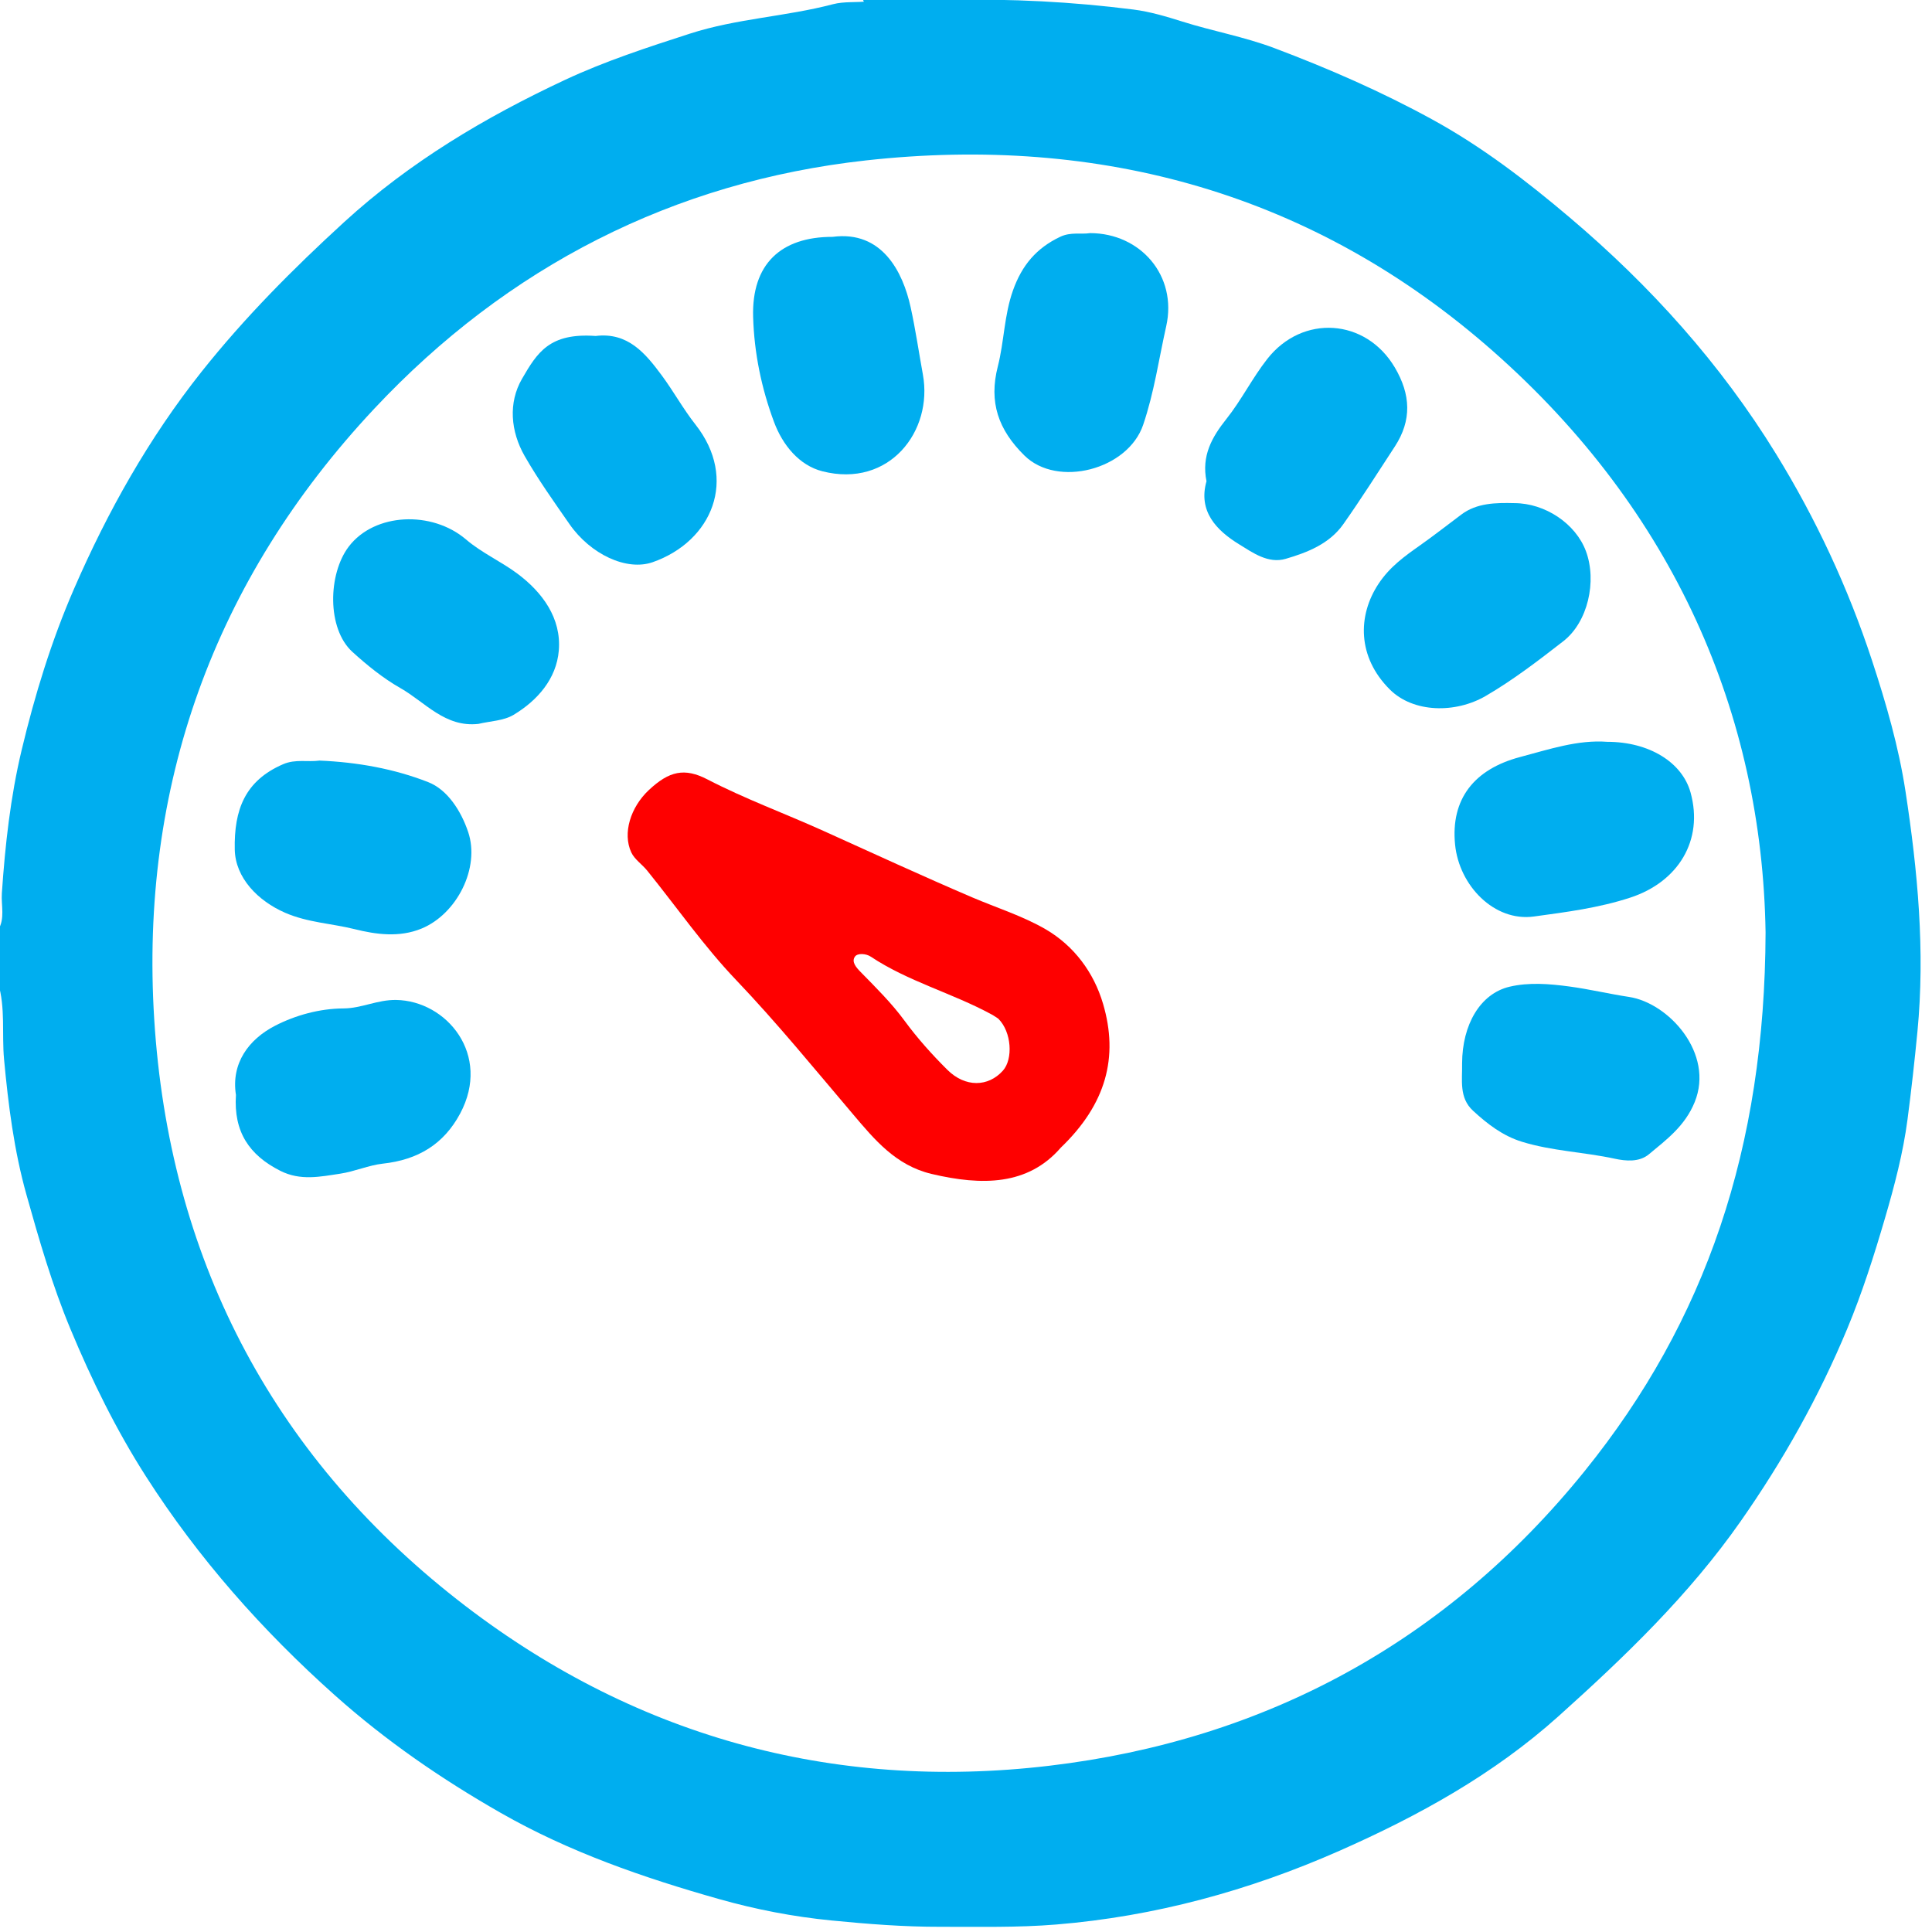
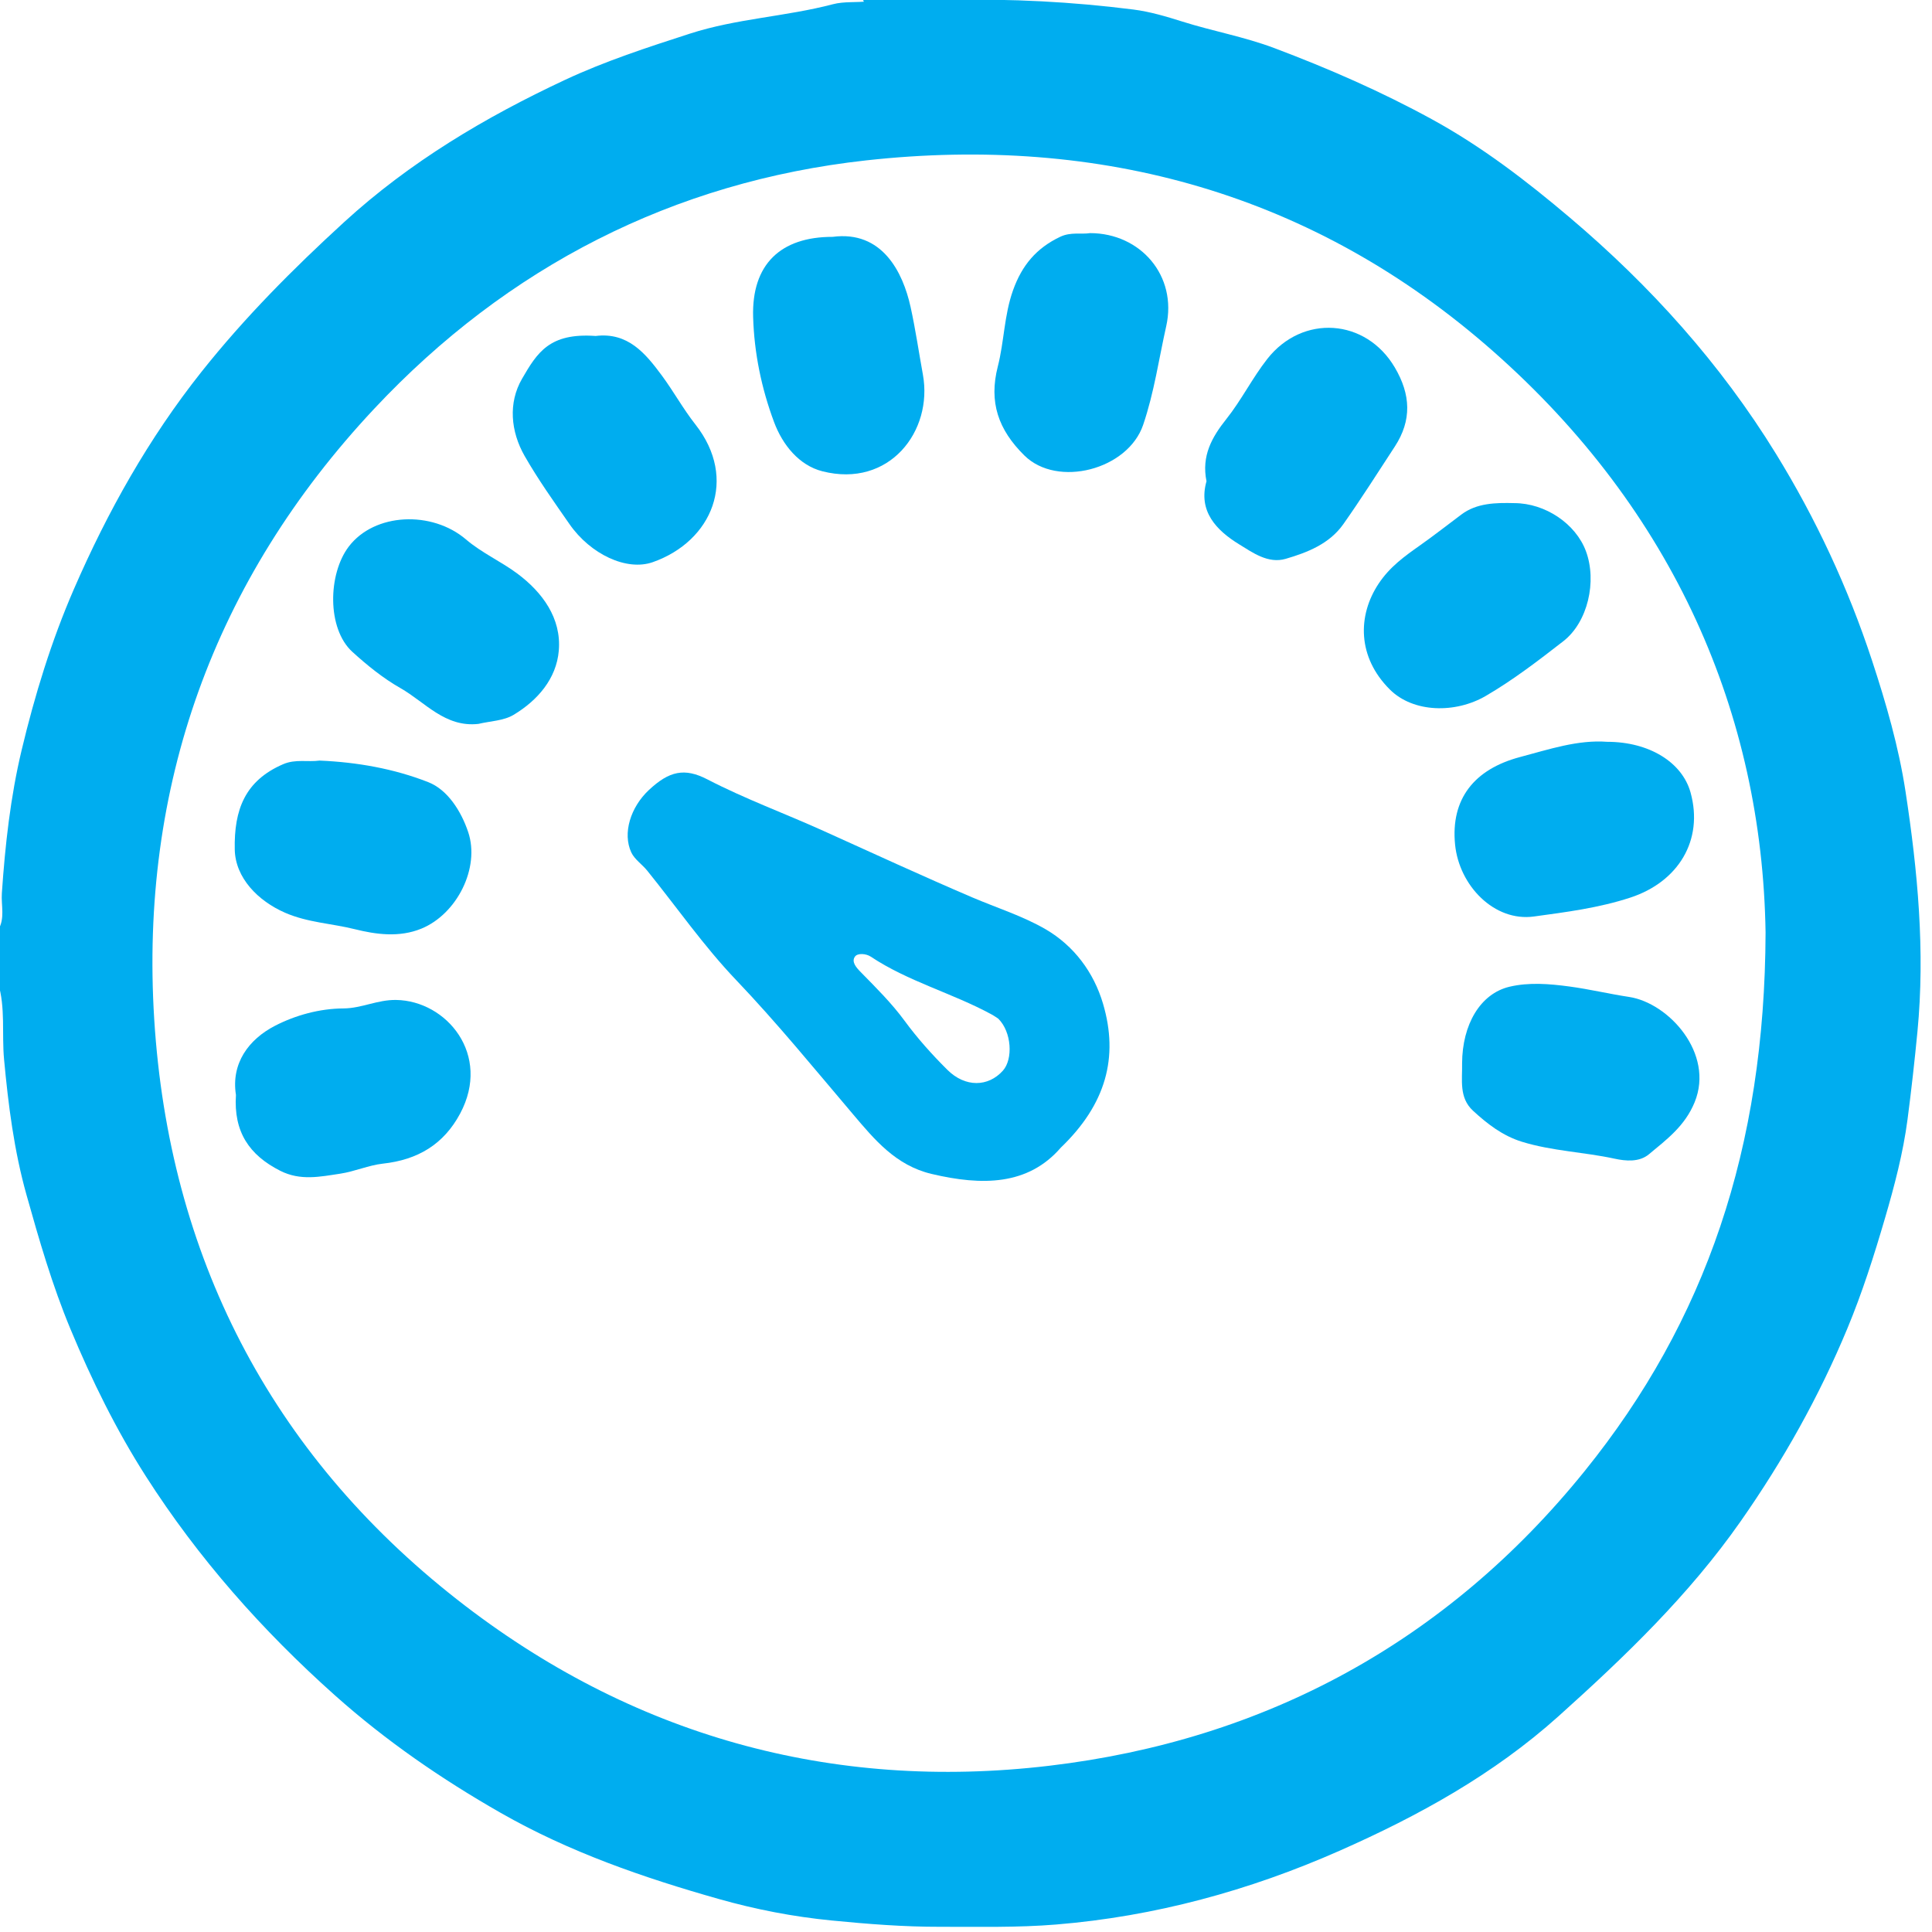
<svg xmlns="http://www.w3.org/2000/svg" version="1.1" id="Layer_1" x="0px" y="0px" width="320px" height="320px" viewBox="0 0 320 320" enable-background="new 0 0 320 320" xml:space="preserve">
  <g>
-     <path fill="#00AEEF" d="M143.368,0.896c-0.187-0.404-0.373-0.809-0.56-1.213c5,0,10,0,15,0c-0.013,0.197,0.012,0.388,0.077,0.574   c-3.734,0.017-7.468,0.055-11.202,0.04C145.528,0.292,144.412,0.356,143.368,0.896z" />
-     <path fill="#00AEEF" d="M-0.317,155.933c1.957,1.458,1.915,2.917,0,4.375C-0.317,158.85-0.317,157.391-0.317,155.933z" />
-     <path fill="#00AEEF" d="M315.614,131.092c-1.128-7.374-3.216-14.604-5.564-21.738c-3.959-12.025-9.268-23.414-15.878-34.165   c-9.18-14.928-20.771-27.804-34.129-39.125c-7.16-6.069-14.574-11.765-22.835-16.287c-8.41-4.606-17.147-8.424-26.132-11.809   c-4.994-1.881-10.199-2.803-15.241-4.395c-2.599-0.82-5.349-1.646-8.138-1.998c-10.125-1.279-20.287-1.816-30.487-1.572   c-4.456,0.12-8.922-0.247-13.38,0.199c-1.957,0.259-3.976-0.001-5.88,0.5c-7.802,2.051-15.925,2.362-23.683,4.87   c-7.024,2.271-14.057,4.559-20.703,7.668c-13.216,6.185-25.672,13.583-36.571,23.553c-8.47,7.748-16.511,15.837-23.634,24.809   C24.641,72.583,17.823,84.73,12.245,97.565c-3.739,8.603-6.485,17.567-8.66,26.671c-1.857,7.775-2.734,15.732-3.278,23.716   c-0.138,2.039,0.562,4.173-0.624,6.105c0,0.625,0,1.25,0,1.875c0.908,1.458,0.908,2.917,0,4.375c0,0.833,0,1.666,0,2.5   c1.248,4.141,0.599,8.436,0.989,12.649c0.703,7.576,1.656,15.101,3.71,22.43c2.104,7.507,4.27,14.99,7.279,22.222   c3.529,8.48,7.584,16.725,12.503,24.416c8.671,13.56,19.268,25.533,31.32,36.285c8.448,7.535,17.645,13.858,27.431,19.449   c11.379,6.502,23.646,10.74,36.172,14.284c6.095,1.726,12.319,2.931,18.656,3.551c5.982,0.587,11.949,1.056,17.975,1.046   c6.413-0.01,12.843,0.145,19.224-0.379c16.315-1.335,31.974-5.617,46.882-12.197c13.057-5.764,25.543-12.631,36.31-22.297   c11.021-9.894,21.633-20.088,30.186-32.313c7.018-10.031,12.955-20.602,17.646-31.883c2.476-5.949,4.423-12.072,6.237-18.266   c1.58-5.4,3.014-10.848,3.738-16.363c0.633-4.825,1.176-9.699,1.646-14.564C318.876,157.5,317.629,144.252,315.614,131.092z    M262.489,243.632c-22.835,28.281-52.937,44.603-88.714,48.835c-36.063,4.268-69.305-5.003-98.042-27.517   c-31.068-24.339-47.751-57.123-50.189-96.134c-2.405-38.479,9.84-72.725,36.426-101.101c22.063-23.549,49.602-37.63,81.473-41.147   c38.76-4.277,74.204,5.454,103.888,31.634c29.959,26.421,44.54,60.133,45.103,96.234   C292.32,190.172,282.527,218.811,262.489,243.632z" />
-     <path fill="#00AEEF" d="M266.198,122.867c6.962,0,12.427,3.393,13.813,8.401c2.188,7.901-2.039,14.797-9.957,17.396   c-5.244,1.722-10.672,2.411-15.994,3.138c-6.555,0.896-12.375-5.1-13.053-11.91c-0.752-7.563,3.178-12.488,10.739-14.497   C256.598,124.107,261.359,122.502,266.198,122.867z" />
-     <path fill="#00AEEF" d="M250.828,83.333c5.109,0.011,10.166,3.409,11.854,7.965c1.848,4.985,0.314,11.747-3.742,14.902   c-4.142,3.22-8.342,6.443-12.859,9.073c-5.002,2.911-11.977,2.821-15.887-1.077c-5.387-5.369-5.36-12.235-1.854-17.518   c1.854-2.796,4.295-4.538,6.836-6.332c2.341-1.653,4.589-3.415,6.878-5.129C244.605,83.303,247.747,83.254,250.828,83.333z" />
-     <path fill="#00AEEF" d="M242.169,176.117c0.026-6.404,2.998-11.538,7.863-12.686c3.214-0.758,6.614-0.48,9.903-0.037   c3.314,0.445,6.584,1.229,9.894,1.731c6.558,0.996,14.155,9.358,10.86,17.431c-1.61,3.942-4.623,6.172-7.578,8.629   c-1.607,1.338-3.84,1.129-5.682,0.729c-5.08-1.104-10.326-1.258-15.328-2.796c-3.199-0.984-5.735-2.946-8.123-5.146   C241.617,181.794,242.225,178.864,242.169,176.117z" />
-     <path fill="#00AEEF" d="M39.08,181.355c-0.825-5.228,2.099-9.203,6.491-11.465c3.363-1.731,7.36-2.845,11.327-2.863   c2.997-0.016,5.613-1.454,8.716-1.403c8.384,0.137,15.805,9.086,10.6,18.817c-2.717,5.08-6.985,7.664-12.815,8.297   c-2.305,0.25-4.685,1.308-7.057,1.662c-3.288,0.49-6.572,1.222-9.938-0.487C41.278,191.311,38.678,187.475,39.08,181.355z" />
-     <path fill="#00AEEF" d="M180.548,38.612c8.354,0.004,14.49,7.06,12.613,15.422c-1.22,5.425-1.99,10.96-3.818,16.333   c-2.532,7.442-14.206,10.47-19.673,5.076c-4.318-4.261-5.917-8.826-4.402-14.741c1.059-4.136,1.043-8.465,2.514-12.603   c1.477-4.157,3.876-7.008,7.824-8.88C177.366,38.386,179.064,38.851,180.548,38.612z" />
-     <path fill="#00AEEF" d="M52.919,125.977c6.259,0.26,12.36,1.356,18.002,3.566c3.209,1.256,5.444,4.775,6.619,8.252   c2.008,5.945-1.859,13.595-7.73,16.01c-3.692,1.519-7.572,0.963-11.078,0.091c-3.803-0.946-7.76-1.087-11.494-2.709   c-4.522-1.965-8.256-5.796-8.353-10.462c-0.137-6.625,1.702-11.426,8.015-14.15C48.948,125.69,50.991,126.25,52.919,125.977z" />
-     <path fill="#00AEEF" d="M98.654,55.648c5.334-0.655,8.234,2.855,10.952,6.528c1.955,2.641,3.548,5.556,5.578,8.132   c7.103,9.016,2.775,19.343-7.07,22.805c-4.316,1.517-10.312-1.294-13.798-6.314c-2.566-3.693-5.188-7.372-7.417-11.269   c-2.331-4.078-2.735-8.818-0.441-12.779C88.988,58.382,91.012,55.099,98.654,55.648z" />
-     <path fill="#00AEEF" d="M79.238,119.9c-5.52,0.618-8.822-3.598-12.888-5.912c-2.878-1.637-5.53-3.783-7.99-6.023   c-4.228-3.85-4.044-12.903-0.59-17.44c4.257-5.592,13.768-5.995,19.407-1.181c2.63,2.246,5.828,3.654,8.535,5.677   c4.11,3.072,7.295,7.359,6.843,12.741c-0.391,4.653-3.511,8.25-7.493,10.641C83.416,119.392,81.197,119.43,79.238,119.9z" />
-     <path fill="#00AEEF" d="M137.916,39.23c8.184-1.082,11.632,5.817,12.91,11.635c0.812,3.695,1.356,7.449,2.034,11.175   c1.702,9.367-5.561,18.841-16.646,16.02c-3.874-0.986-6.599-4.385-8.003-8.146c-2.084-5.582-3.299-11.464-3.469-17.424   C124.493,43.824,129.251,39.219,137.916,39.23z" />
-     <path fill="#00AEEF" d="M199.833,79.71c-0.853-4.221,0.894-7.299,3.306-10.328c2.487-3.122,4.269-6.748,6.758-9.923   c5.83-7.438,16.328-6.74,21.129,1.41c2.646,4.488,2.836,8.748-0.006,13.102c-2.81,4.302-5.563,8.646-8.522,12.844   c-2.295,3.255-5.92,4.687-9.552,5.746c-2.899,0.847-5.459-1.026-7.7-2.4C201.451,87.833,198.425,84.666,199.833,79.71z" />
-     <path fill="#FE0000" d="M175.697,190.091c7.494-7.19,9.617-14.983,7.002-23.836c-1.535-5.214-4.828-9.614-9.508-12.338   c-3.801-2.207-8.142-3.564-12.205-5.302c-8.251-3.532-16.42-7.301-24.61-11c-6.384-2.884-12.976-5.292-19.213-8.524   c-3.783-1.961-6.325-1.386-9.688,1.761c-3.044,2.851-4.382,7.164-2.919,10.323c0.541,1.17,1.803,1.988,2.649,3.036   c4.891,6.056,9.367,12.5,14.721,18.114c6.813,7.142,13.014,14.758,19.387,22.262c3.517,4.14,7.039,8.442,12.983,9.853   C162.66,196.419,170.266,196.365,175.697,190.091z M156.911,177.193c-2.549-2.531-4.972-5.24-7.096-8.135   c-2.161-2.941-4.722-5.465-7.248-8.045c-0.735-0.751-1.595-1.704-0.95-2.583c0.439-0.601,1.843-0.49,2.604,0.018   c6.202,4.124,13.46,6.021,19.945,9.534c0.537,0.289,1.033,0.648,1.18,0.742c2.223,2.193,2.469,6.7,0.771,8.604   C163.684,180.053,159.873,180.136,156.911,177.193z" />
+     <path fill="#00ADEF" d="M143.368,0.896c-0.187-0.404-0.373-0.809-0.56-1.213c5,0,10,0,15,0c-0.013,0.197,0.012,0.388,0.077,0.574   c-3.734,0.017-7.468,0.055-11.202,0.04C145.528,0.292,144.412,0.356,143.368,0.896z" />
+     <path fill="#00ADEF" d="M-0.317,155.933c1.957,1.458,1.915,2.917,0,4.375C-0.317,158.85-0.317,157.391-0.317,155.933z" />
+     <path fill="#00ADEF" d="M315.614,131.092c-1.128-7.374-3.216-14.604-5.564-21.738c-3.959-12.025-9.268-23.414-15.878-34.165   c-9.18-14.928-20.771-27.804-34.129-39.125c-7.16-6.069-14.574-11.765-22.835-16.287c-8.41-4.606-17.147-8.424-26.132-11.809   c-4.994-1.881-10.199-2.803-15.241-4.395c-2.599-0.82-5.349-1.646-8.138-1.998c-10.125-1.279-20.287-1.816-30.487-1.572   c-4.456,0.12-8.922-0.247-13.38,0.199c-1.957,0.259-3.976-0.001-5.88,0.5c-7.802,2.051-15.925,2.362-23.683,4.87   c-7.024,2.271-14.057,4.559-20.703,7.668c-13.216,6.185-25.672,13.583-36.571,23.553c-8.47,7.748-16.511,15.837-23.634,24.809   C24.641,72.583,17.823,84.73,12.245,97.565c-3.739,8.603-6.485,17.567-8.66,26.671c-1.857,7.775-2.734,15.732-3.278,23.716   c-0.138,2.039,0.562,4.173-0.624,6.105c0,0.625,0,1.25,0,1.875c0.908,1.458,0.908,2.917,0,4.375c0,0.833,0,1.666,0,2.5   c1.248,4.142,0.599,8.437,0.989,12.649c0.703,7.576,1.656,15.101,3.71,22.43c2.104,7.507,4.27,14.99,7.279,22.222   c3.529,8.48,7.584,16.726,12.503,24.416c8.671,13.561,19.268,25.533,31.32,36.285c8.448,7.535,17.645,13.858,27.431,19.449   c11.379,6.502,23.646,10.74,36.172,14.284c6.095,1.726,12.319,2.931,18.656,3.551c5.982,0.587,11.949,1.056,17.975,1.046   c6.413-0.01,12.843,0.146,19.224-0.379c16.315-1.335,31.975-5.617,46.883-12.197c13.057-5.764,25.543-12.631,36.31-22.297   c11.021-9.894,21.634-20.088,30.187-32.313c7.018-10.031,12.955-20.602,17.646-31.883c2.477-5.949,4.423-12.072,6.237-18.266   c1.58-5.4,3.014-10.849,3.738-16.363c0.633-4.825,1.176-9.699,1.646-14.564C318.876,157.5,317.629,144.252,315.614,131.092z    M262.489,243.632c-22.835,28.281-52.938,44.603-88.714,48.835c-36.063,4.268-69.306-5.003-98.042-27.517   c-31.068-24.339-47.751-57.123-50.189-96.134c-2.405-38.479,9.84-72.726,36.426-101.102c22.063-23.549,49.603-37.63,81.473-41.147   c38.76-4.277,74.204,5.454,103.888,31.634c29.959,26.421,44.54,60.133,45.103,96.234   C292.32,190.172,282.527,218.811,262.489,243.632z" />
+     <path fill="#00ADEF" d="M266.198,122.867c6.962,0,12.427,3.393,13.813,8.401c2.188,7.901-2.039,14.797-9.957,17.396   c-5.243,1.722-10.672,2.411-15.993,3.138c-6.556,0.896-12.375-5.1-13.054-11.91c-0.752-7.563,3.179-12.488,10.739-14.497   C256.598,124.107,261.359,122.502,266.198,122.867z" />
+     <path fill="#00ADEF" d="M250.828,83.333c5.109,0.011,10.166,3.409,11.854,7.965c1.849,4.985,0.314,11.747-3.742,14.902   c-4.142,3.22-8.342,6.443-12.858,9.073c-5.002,2.911-11.978,2.821-15.888-1.077c-5.387-5.369-5.359-12.235-1.854-17.518   c1.854-2.796,4.295-4.538,6.836-6.332c2.342-1.653,4.59-3.415,6.878-5.129C244.605,83.303,247.747,83.254,250.828,83.333z" />
+     <path fill="#00ADEF" d="M242.169,176.117c0.026-6.404,2.998-11.538,7.863-12.686c3.214-0.759,6.614-0.48,9.903-0.037   c3.313,0.444,6.584,1.229,9.894,1.73c6.558,0.996,14.155,9.357,10.86,17.432c-1.61,3.941-4.623,6.172-7.578,8.629   c-1.607,1.338-3.84,1.129-5.683,0.729c-5.079-1.104-10.325-1.258-15.327-2.796c-3.199-0.984-5.735-2.946-8.123-5.146   C241.617,181.794,242.225,178.863,242.169,176.117z" />
+     <path fill="#00ADEF" d="M39.08,181.355c-0.825-5.229,2.099-9.203,6.491-11.465c3.363-1.731,7.36-2.846,11.327-2.863   c2.997-0.017,5.613-1.454,8.716-1.403c8.384,0.137,15.805,9.086,10.6,18.817c-2.717,5.08-6.985,7.664-12.815,8.297   c-2.305,0.25-4.685,1.308-7.057,1.662c-3.288,0.49-6.572,1.222-9.938-0.487C41.278,191.311,38.678,187.475,39.08,181.355z" />
+     <path fill="#00ADEF" d="M180.548,38.612c8.354,0.004,14.49,7.06,12.613,15.422c-1.22,5.425-1.99,10.96-3.818,16.333   c-2.532,7.442-14.206,10.47-19.673,5.076c-4.318-4.261-5.917-8.826-4.402-14.741c1.06-4.136,1.043-8.465,2.515-12.603   c1.477-4.157,3.876-7.008,7.823-8.88C177.366,38.386,179.064,38.851,180.548,38.612z" />
+     <path fill="#00ADEF" d="M52.919,125.977c6.259,0.26,12.36,1.356,18.002,3.566c3.209,1.256,5.444,4.775,6.619,8.252   c2.008,5.945-1.859,13.595-7.73,16.01c-3.692,1.519-7.572,0.963-11.078,0.091c-3.803-0.946-7.76-1.087-11.494-2.709   c-4.522-1.965-8.256-5.796-8.354-10.462c-0.137-6.625,1.702-11.426,8.015-14.15C48.948,125.69,50.991,126.25,52.919,125.977z" />
+     <path fill="#00ADEF" d="M98.654,55.648c5.334-0.655,8.233,2.855,10.952,6.528c1.955,2.641,3.548,5.556,5.578,8.132   c7.103,9.016,2.775,19.343-7.07,22.805c-4.316,1.517-10.313-1.294-13.798-6.314c-2.566-3.693-5.188-7.372-7.417-11.269   c-2.331-4.078-2.735-8.818-0.441-12.779C88.988,58.382,91.012,55.099,98.654,55.648z" />
+     <path fill="#00ADEF" d="M79.238,119.9c-5.521,0.618-8.822-3.598-12.888-5.912c-2.878-1.637-5.53-3.783-7.99-6.023   c-4.228-3.85-4.044-12.903-0.59-17.44c4.257-5.592,13.768-5.995,19.407-1.181c2.63,2.246,5.828,3.654,8.535,5.677   c4.11,3.072,7.295,7.359,6.843,12.741c-0.391,4.653-3.511,8.25-7.493,10.641C83.416,119.392,81.197,119.43,79.238,119.9z" />
+     <path fill="#00ADEF" d="M137.916,39.23c8.184-1.082,11.632,5.817,12.91,11.635c0.812,3.695,1.356,7.449,2.034,11.175   c1.702,9.367-5.561,18.841-16.646,16.02c-3.874-0.986-6.599-4.385-8.003-8.146c-2.084-5.582-3.299-11.464-3.469-17.424   C124.493,43.824,129.251,39.219,137.916,39.23z" />
+     <path fill="#00ADEF" d="M199.833,79.71c-0.853-4.221,0.894-7.299,3.306-10.328c2.487-3.122,4.27-6.748,6.758-9.923   c5.83-7.438,16.328-6.74,21.129,1.41c2.646,4.488,2.836,8.748-0.006,13.102c-2.81,4.302-5.563,8.646-8.521,12.844   c-2.295,3.255-5.92,4.687-9.552,5.746c-2.899,0.847-5.46-1.026-7.7-2.4C201.451,87.833,198.425,84.666,199.833,79.71z" />
+     <path fill="#00ADEF" d="M175.697,190.091c7.494-7.19,9.617-14.983,7.002-23.836c-1.535-5.214-4.828-9.614-9.508-12.338   c-3.801-2.207-8.143-3.564-12.205-5.302c-8.251-3.532-16.42-7.301-24.61-11c-6.384-2.884-12.976-5.292-19.213-8.524   c-3.783-1.961-6.325-1.386-9.688,1.761c-3.044,2.851-4.382,7.164-2.919,10.323c0.541,1.17,1.803,1.988,2.649,3.036   c4.891,6.056,9.367,12.5,14.721,18.114c6.813,7.142,13.014,14.758,19.387,22.262c3.517,4.14,7.039,8.442,12.983,9.853   C162.66,196.419,170.266,196.365,175.697,190.091z M156.911,177.193c-2.549-2.531-4.972-5.24-7.096-8.135   c-2.161-2.941-4.722-5.466-7.248-8.045c-0.735-0.751-1.595-1.705-0.95-2.583c0.439-0.601,1.843-0.49,2.604,0.018   c6.202,4.124,13.46,6.021,19.945,9.534c0.537,0.289,1.033,0.647,1.18,0.742c2.223,2.192,2.469,6.699,0.771,8.604   C163.684,180.053,159.873,180.137,156.911,177.193z" />
  </g>
</svg>
